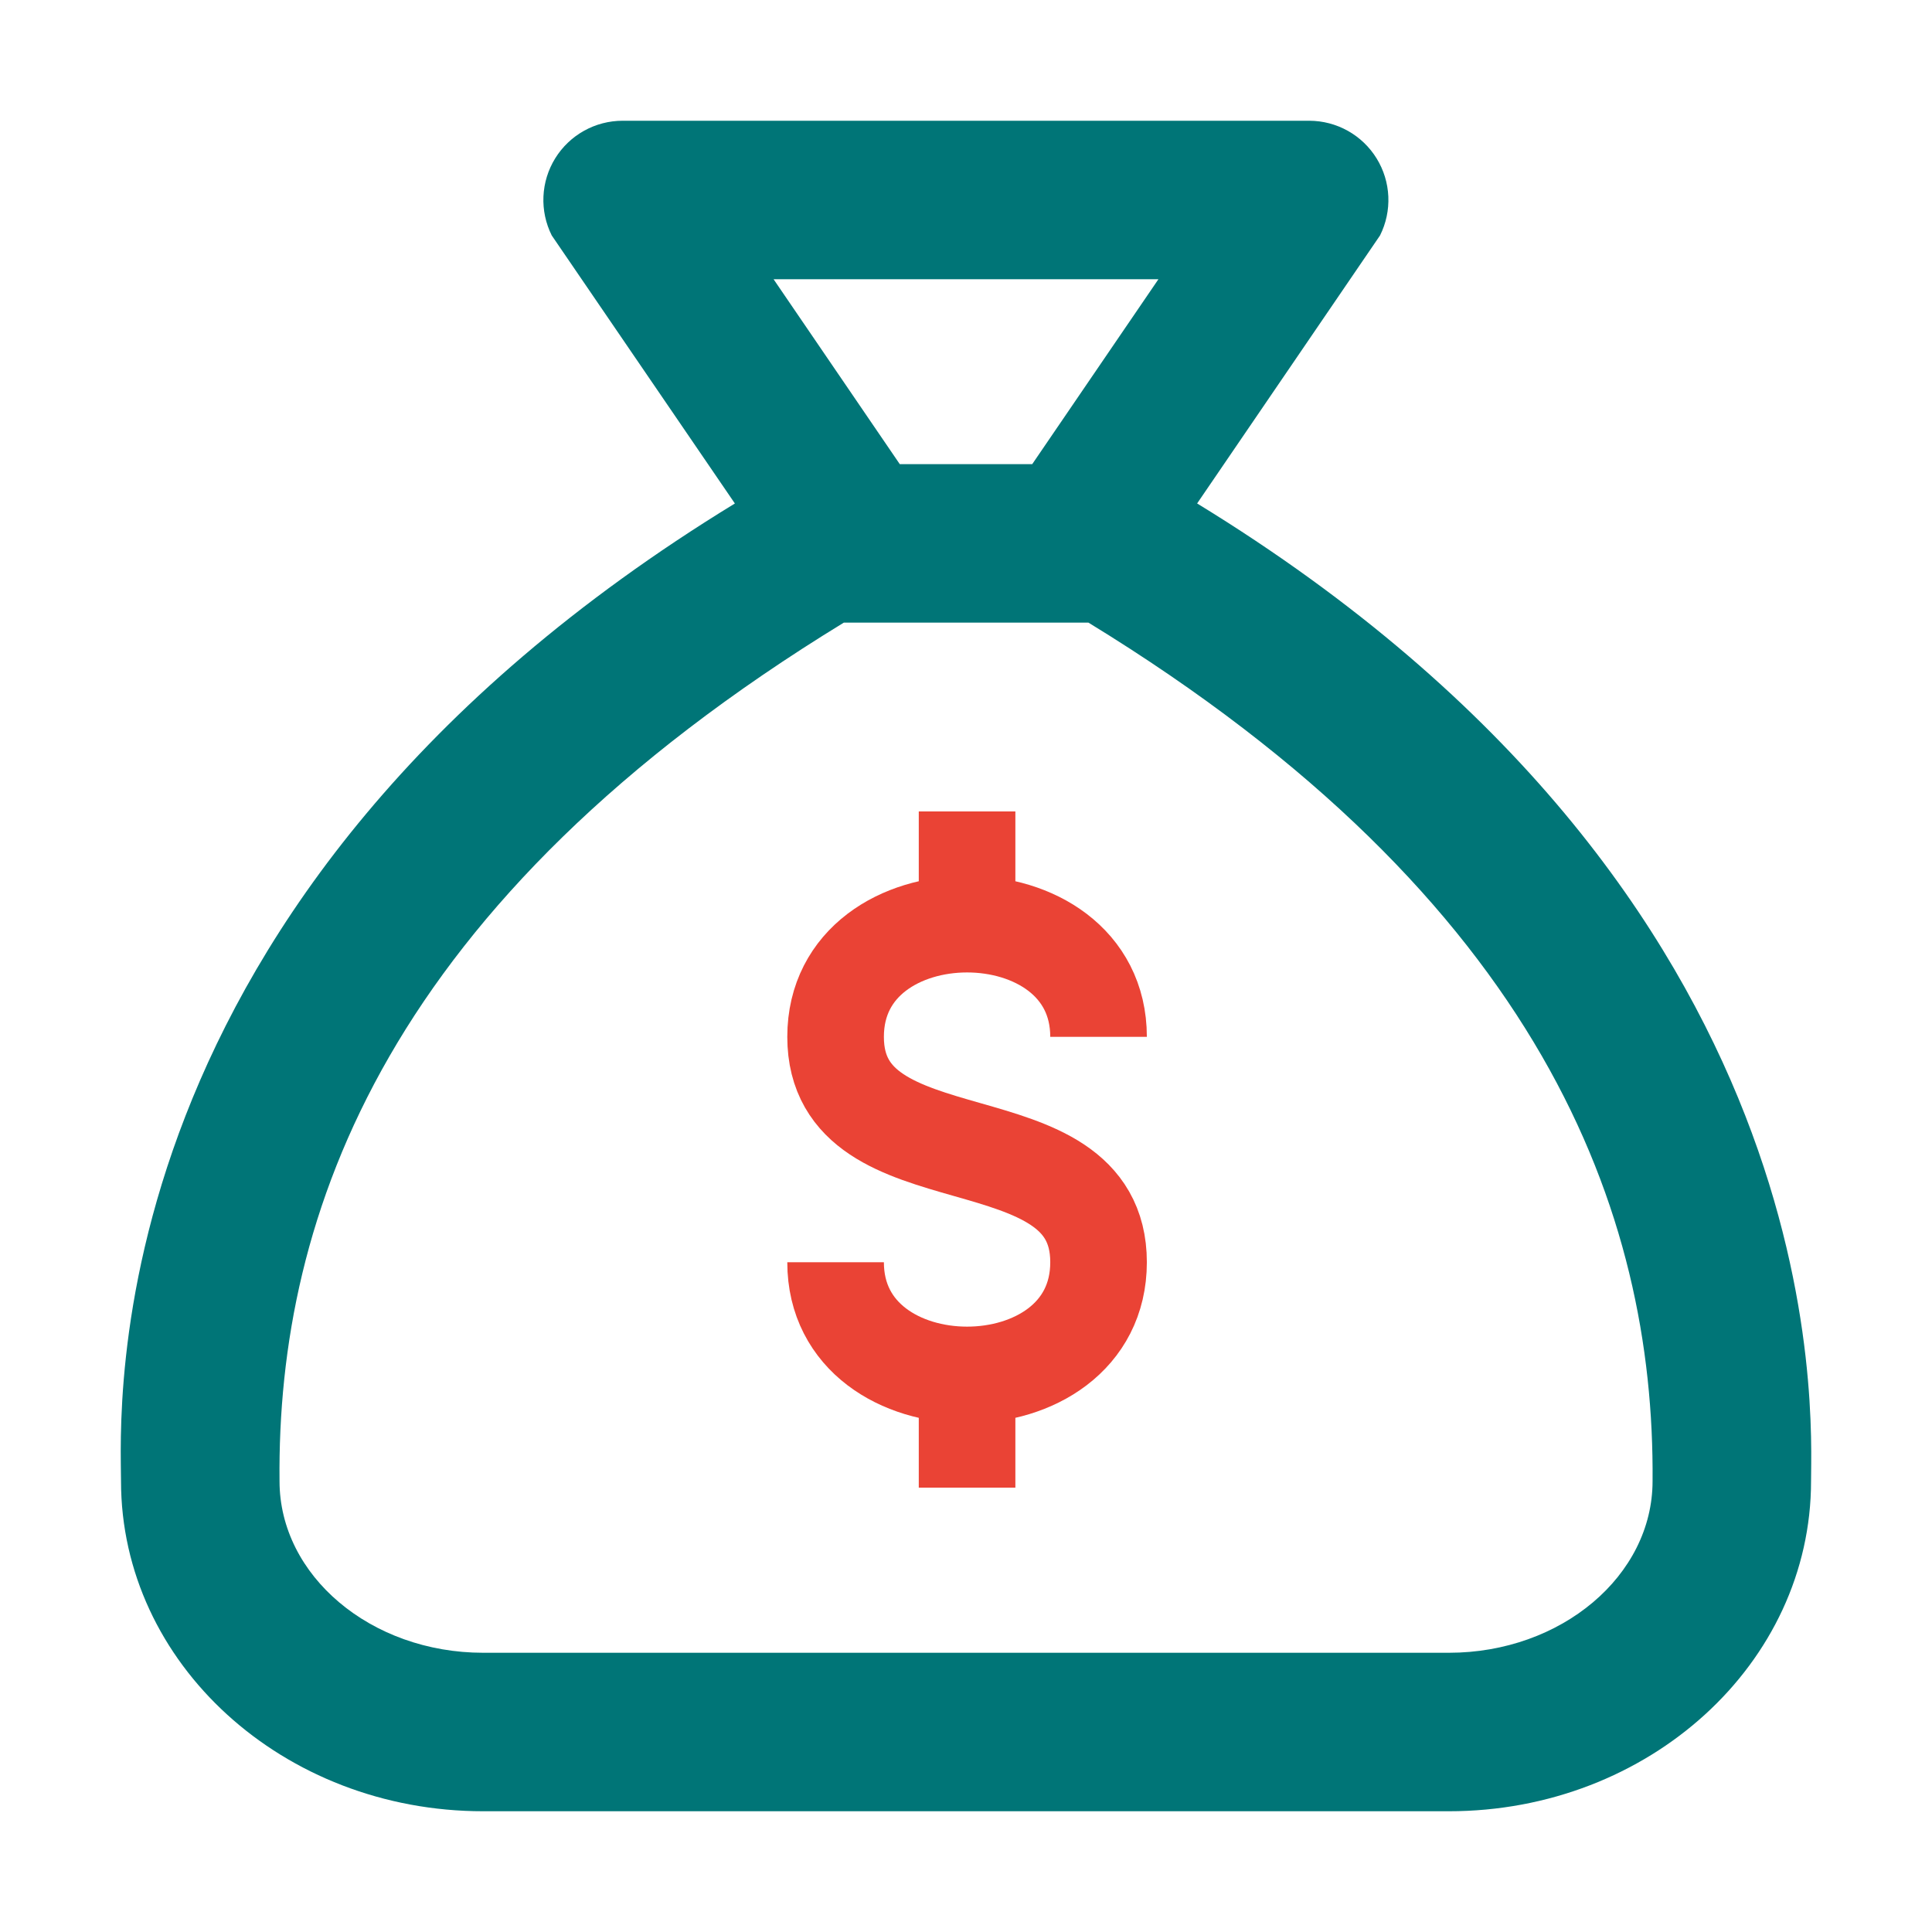
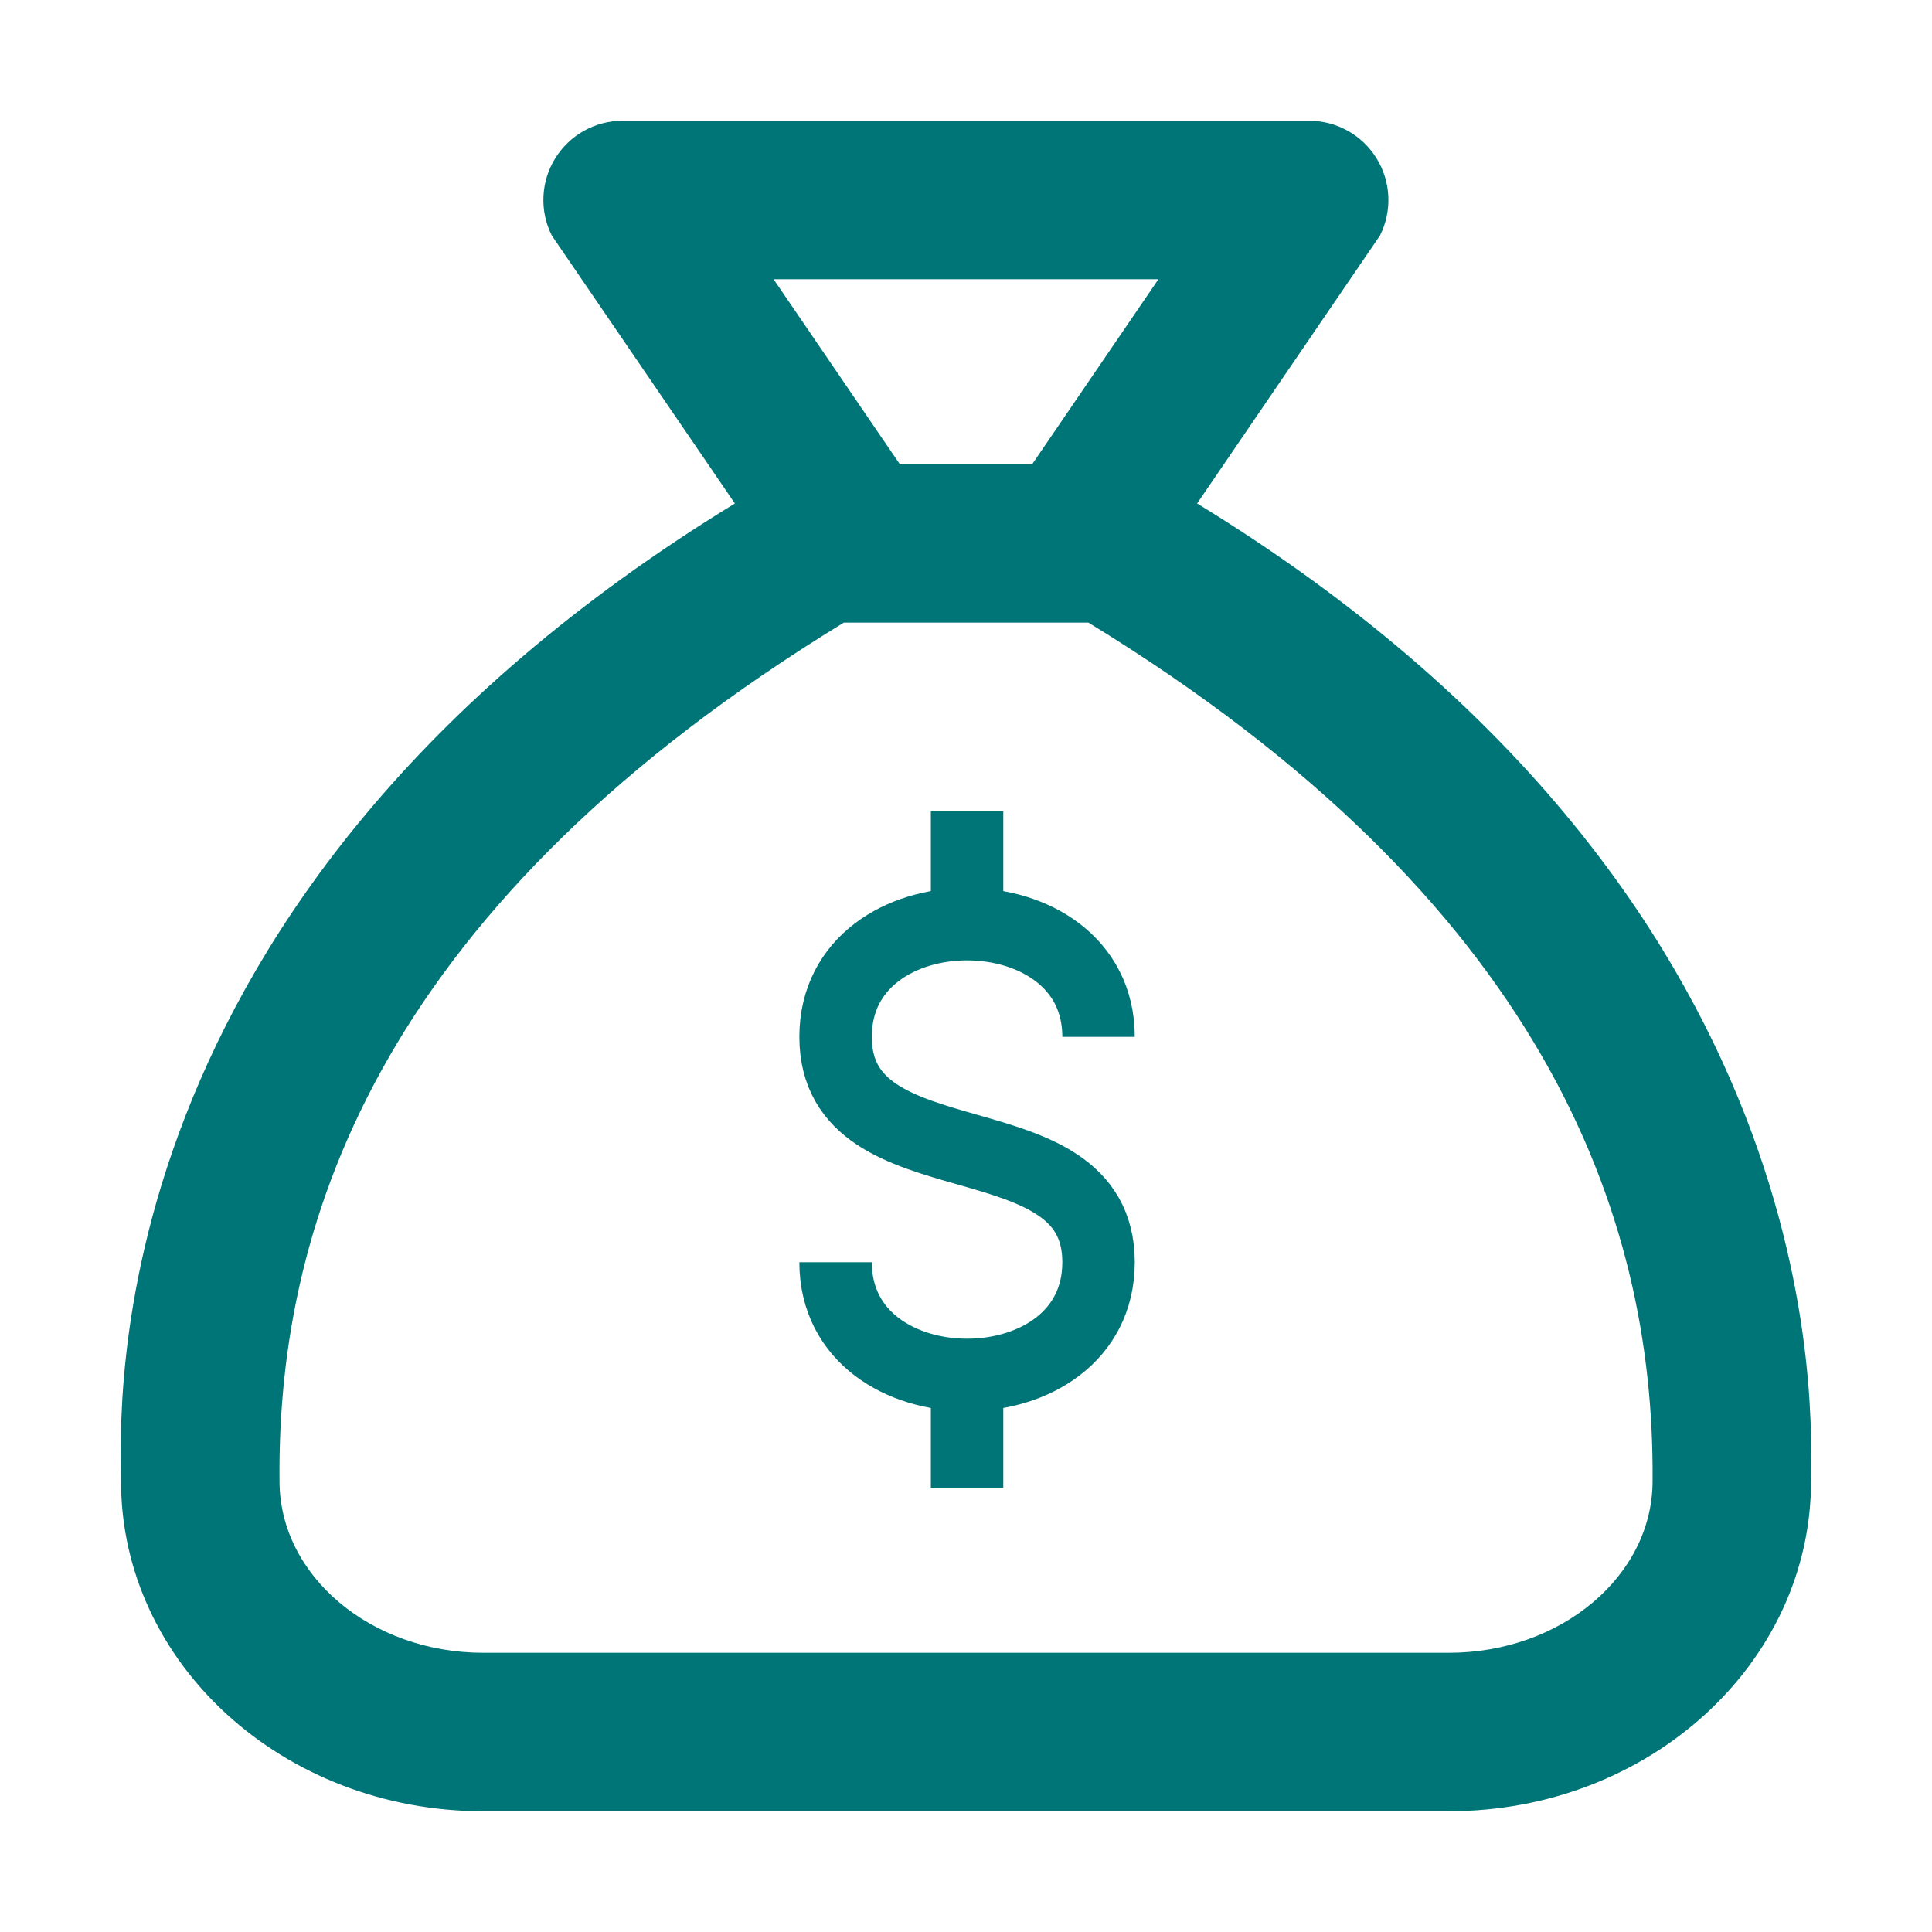
<svg xmlns="http://www.w3.org/2000/svg" width="400" height="400" viewBox="0 0 400 400" fill="none">
-   <path d="M247.852 104.235L285.723 48.741C286.971 46.243 287.561 43.468 287.438 40.679C287.314 37.889 286.48 35.177 285.015 32.8C283.55 30.422 281.503 28.458 279.067 27.093C276.63 25.728 273.886 25.008 271.094 25H128.906C126.11 25 123.36 25.714 120.917 27.076C118.474 28.437 116.42 30.401 114.95 32.779C113.479 35.158 112.641 37.873 112.515 40.667C112.389 43.46 112.979 46.24 114.23 48.741L152.148 104.242C18.287 186.096 25.055 293.003 25.055 306.641C25.055 344.396 58.626 375 100.038 375H299.982C341.388 375 374.959 344.396 374.959 306.641C374.959 293.249 380.975 185.645 247.852 104.235V104.235ZM239.84 57.812L213.713 96.094H186.287L160.16 57.812H239.84ZM342.147 306.641C342.147 326.239 323.232 342.188 299.982 342.188H100.038C76.796 342.188 57.874 326.239 57.874 306.641C57.313 251.27 80.18 186.704 174.707 128.906H225.348C319.397 186.451 342.605 251.222 342.147 306.641V306.641Z" fill="#007577" />
-   <path d="M227.444 214.667C227.444 183.556 173 183.556 173 214.667C173 245.778 227.444 230.222 227.444 261.333C227.444 292.444 173 292.444 173 261.333M200.222 168V191.333M200.222 308V284.667" stroke="#EA4335" stroke-width="20" stroke-linejoin="round" />
+   <path d="M247.852 104.235L285.723 48.741C286.971 46.243 287.561 43.468 287.438 40.679C287.314 37.889 286.48 35.177 285.015 32.8C283.55 30.422 281.503 28.458 279.067 27.093C276.63 25.728 273.886 25.008 271.094 25H128.906C126.11 25 123.36 25.714 120.917 27.076C118.474 28.437 116.42 30.401 114.95 32.779C113.479 35.158 112.641 37.873 112.515 40.667C112.389 43.46 112.979 46.24 114.23 48.741L152.148 104.242C18.287 186.096 25.055 293.003 25.055 306.641C25.055 344.396 58.626 375 100.038 375H299.982C341.388 375 374.959 344.396 374.959 306.641C374.959 293.249 380.975 185.645 247.852 104.235ZM239.84 57.812L213.713 96.094H186.287L160.16 57.812H239.84ZM342.147 306.641C342.147 326.239 323.232 342.188 299.982 342.188H100.038C76.796 342.188 57.874 326.239 57.874 306.641C57.313 251.27 80.18 186.704 174.707 128.906H225.348C319.397 186.451 342.605 251.222 342.147 306.641Z" fill="#007577" />
+   <path d="M227.444 214.667C227.444 183.556 173 183.556 173 214.667C173 245.778 227.444 230.222 227.444 261.333C227.444 292.444 173 292.444 173 261.333M200.222 168V191.333M200.222 308V284.667" stroke="#007577" stroke-width="15" stroke-linejoin="round" />
</svg>
